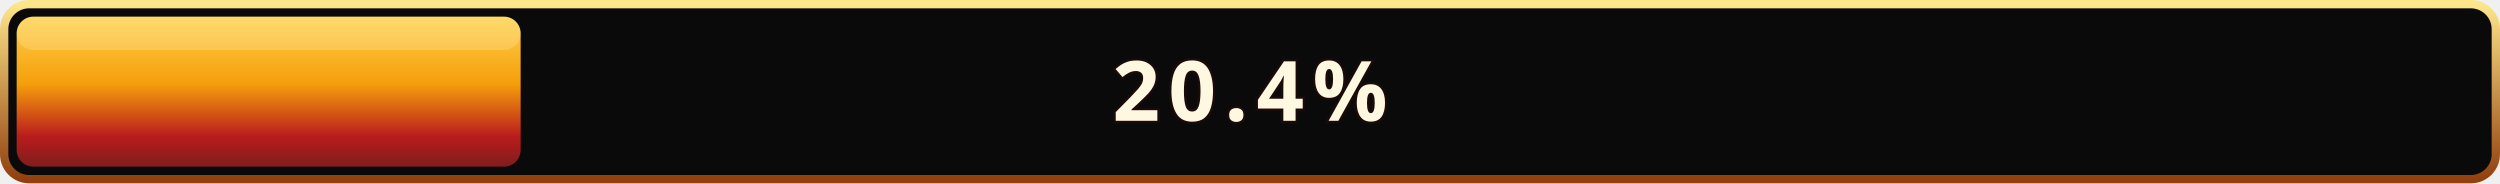
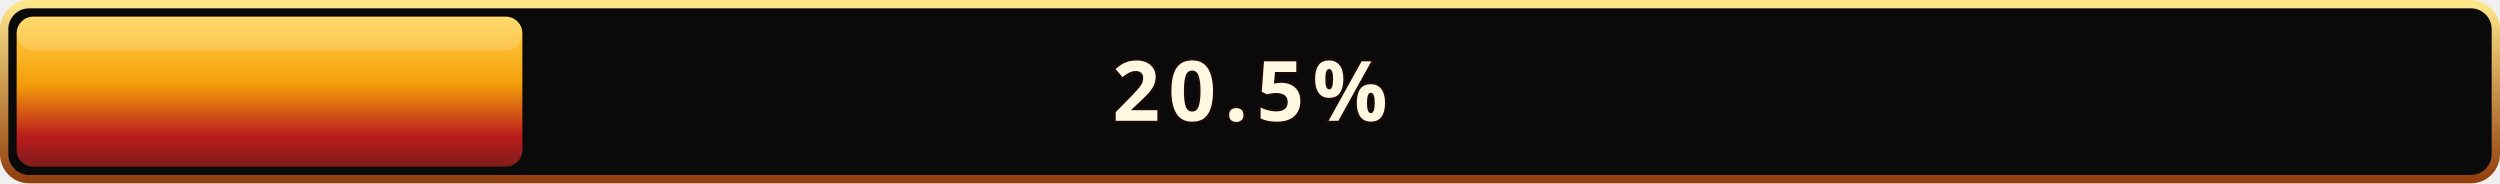
- <svg xmlns="http://www.w3.org/2000/svg" width="600" height="44" viewBox="0 0 600 44" role="img" aria-label="Progress 20.4%">
+ <svg xmlns="http://www.w3.org/2000/svg" width="600" height="44" viewBox="0 0 600 44" role="img" aria-label="Progress 20.5%">
  <defs>
    <linearGradient id="fillGrad" x1="0" y1="0" x2="0" y2="1">
      <stop offset="0%" stop-color="#ffd24a" />
      <stop offset="45%" stop-color="#f59e0b" />
      <stop offset="80%" stop-color="#b91c1c" />
      <stop offset="100%" stop-color="#7f1d1d" />
    </linearGradient>
    <linearGradient id="borderGrad" x1="0" y1="0" x2="0" y2="1">
      <stop offset="0%" stop-color="#fde68a" />
      <stop offset="100%" stop-color="#92400e" />
    </linearGradient>
  </defs>
  <rect x="1" y="1" width="598" height="42" rx="6" ry="6" fill="#0a0a0a" stroke="url(#borderGrad)" stroke-width="2" />
-   <rect x="4" y="4" width="120.95" height="36" rx="4" ry="4" fill="url(#fillGrad)" />
-   <rect x="4" y="4" width="120.95" height="8" rx="4" ry="4" fill="#ffffff" opacity="0.18" />
+   <rect x="4" y="4" width="121.37" height="36" rx="4" ry="4" fill="url(#fillGrad)" />
+   <rect x="4" y="4" width="121.37" height="8" rx="4" ry="4" fill="#ffffff" opacity="0.18" />
  <text x="300" y="29" font-family="Impact, 'Arial Black', sans-serif" font-size="20" font-weight="900" text-anchor="middle" fill="#fff8e1" stroke="#1a0a0a" stroke-width="1.2" paint-order="stroke fill" letter-spacing="2">
-     20.4%
+     20.5%
  </text>
</svg>
